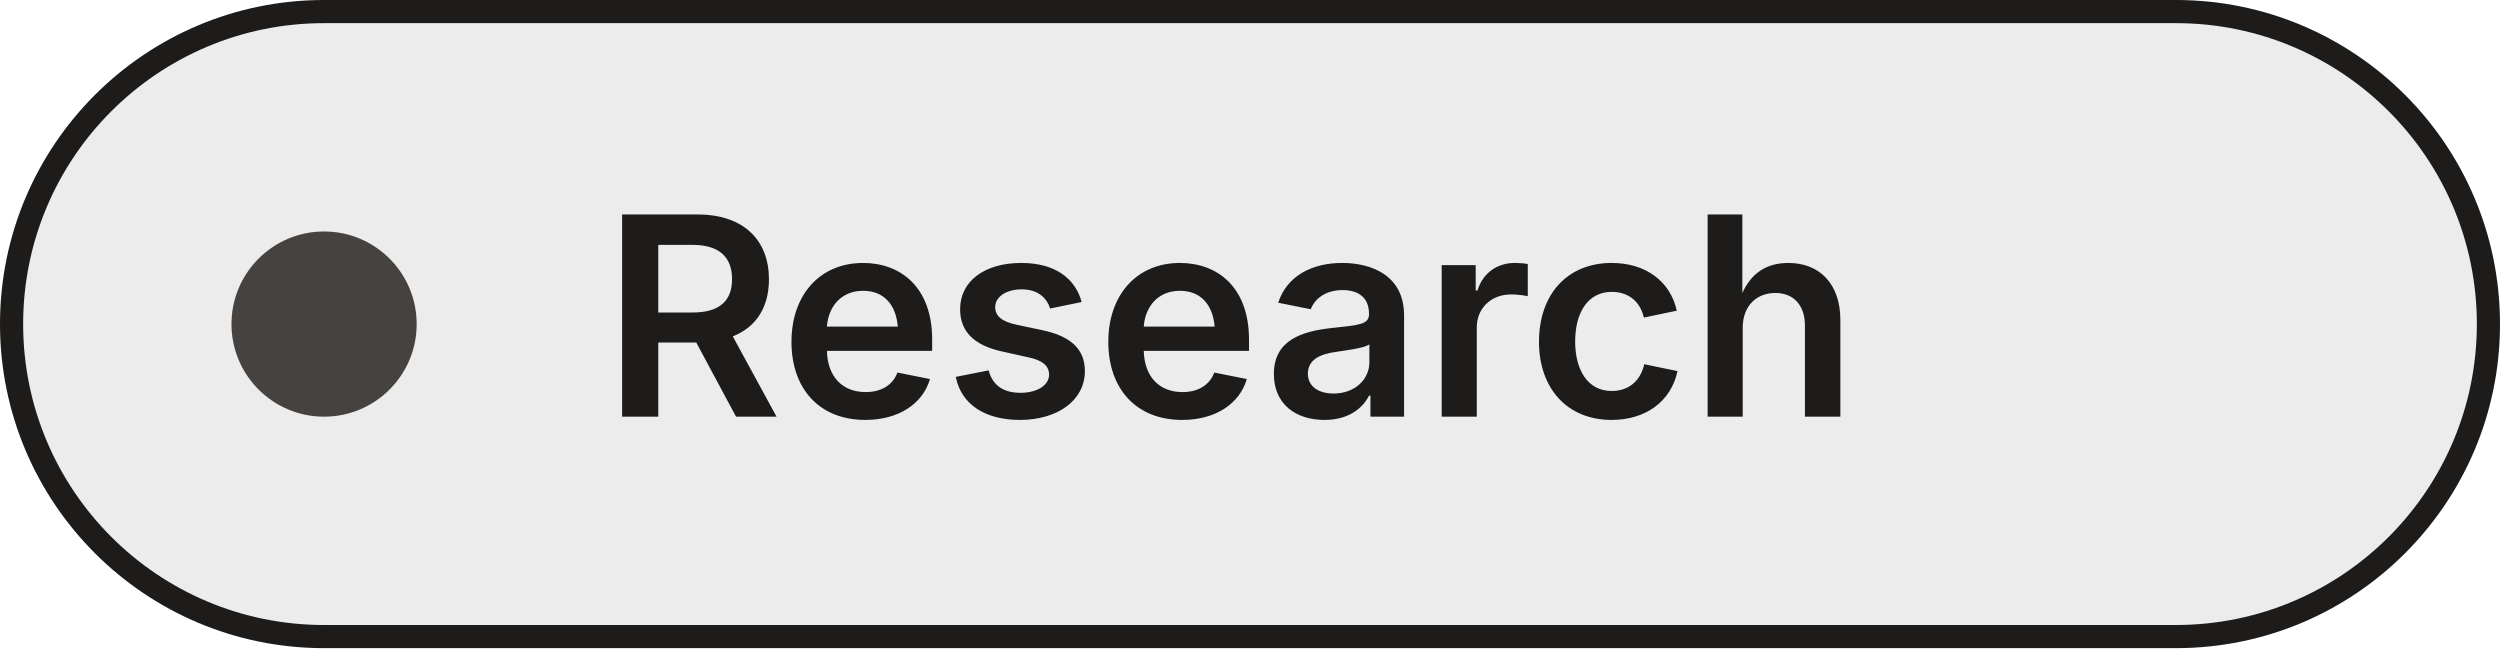
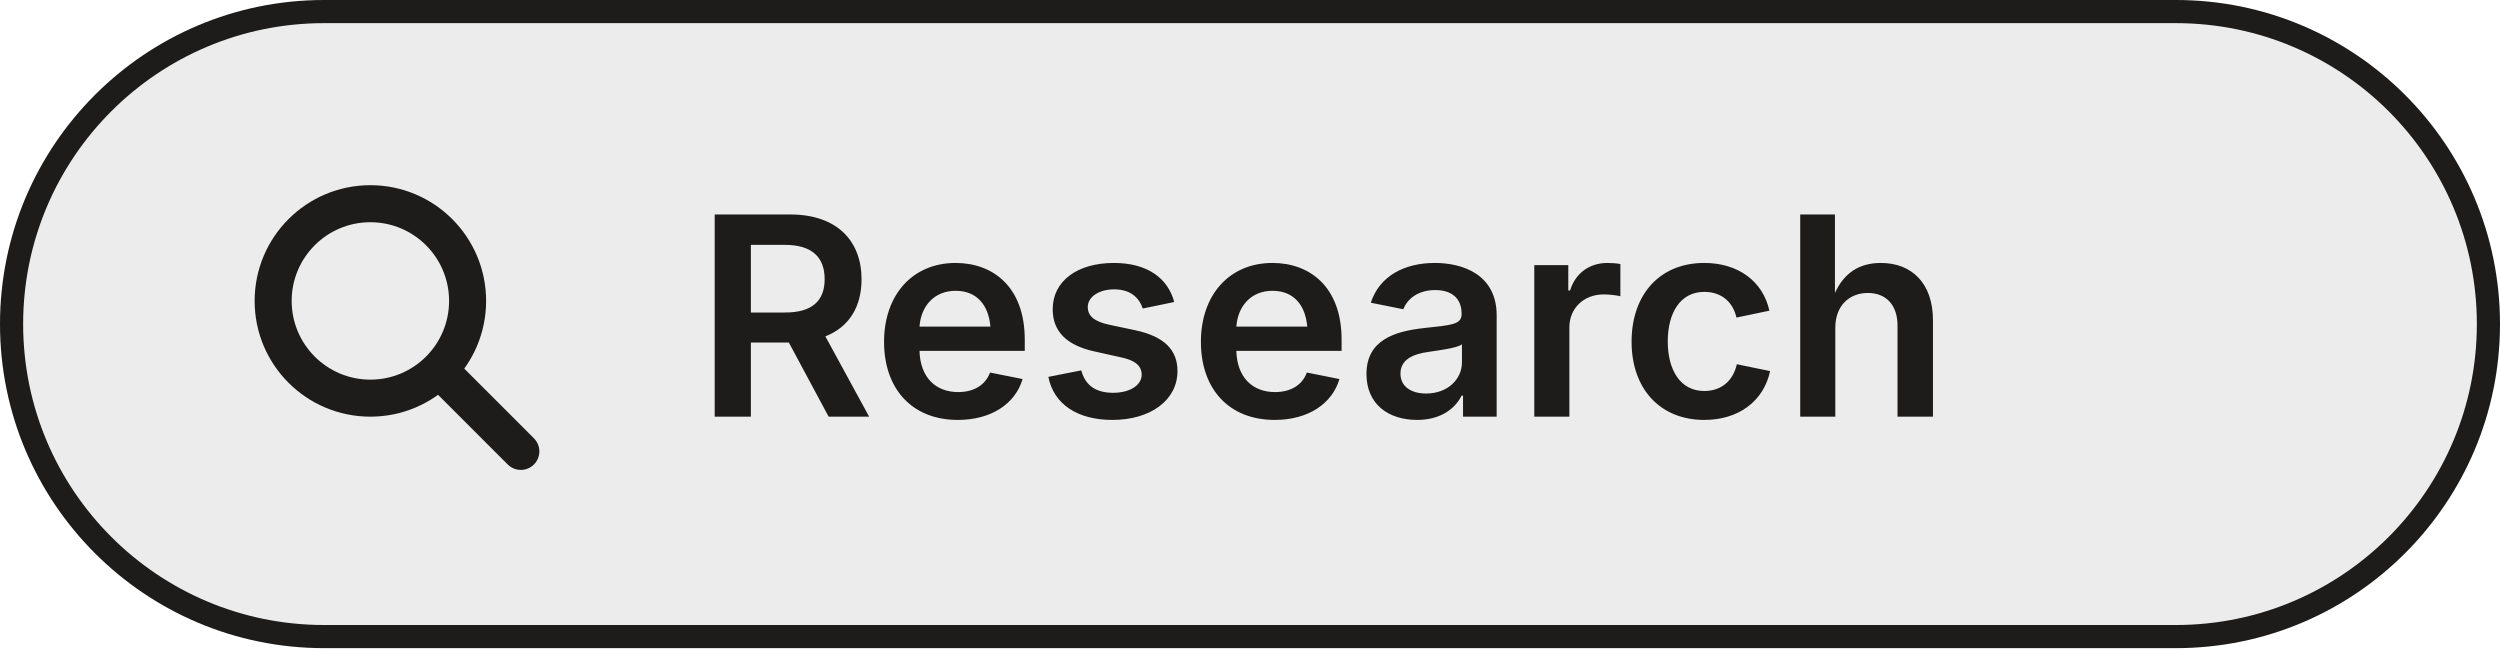
<svg xmlns="http://www.w3.org/2000/svg" width="108" height="28" role="img" aria-label="Research">
  <rect width="108" height="28" rx="14" fill="#1D1C1B" />
  <rect x="1" y="1" width="106" height="26" rx="13" fill="#ECECEC" />
-   <circle cx="14" cy="14" r="4" fill="#45423F" />
-   <text x="26" y="18" font-family="ui-sans-serif, system-ui, -apple-system, Segoe UI, sans-serif" font-size="12" font-weight="600" fill="#1D1C1B">Research</text>
+   <g transform="translate(10 7)" fill="none" stroke="#1D1C1B" stroke-width="1.6" stroke-linecap="round" stroke-linejoin="round">
+     <circle cx="6" cy="6" r="4.2" />
+     <path d="M9.2 9.2 12.5 12.5" />
+   </g>
+   <text x="30" y="18" font-family="ui-sans-serif, system-ui, -apple-system, Segoe UI, sans-serif" font-size="12" font-weight="600" fill="#1D1C1B">Research</text>
</svg>
